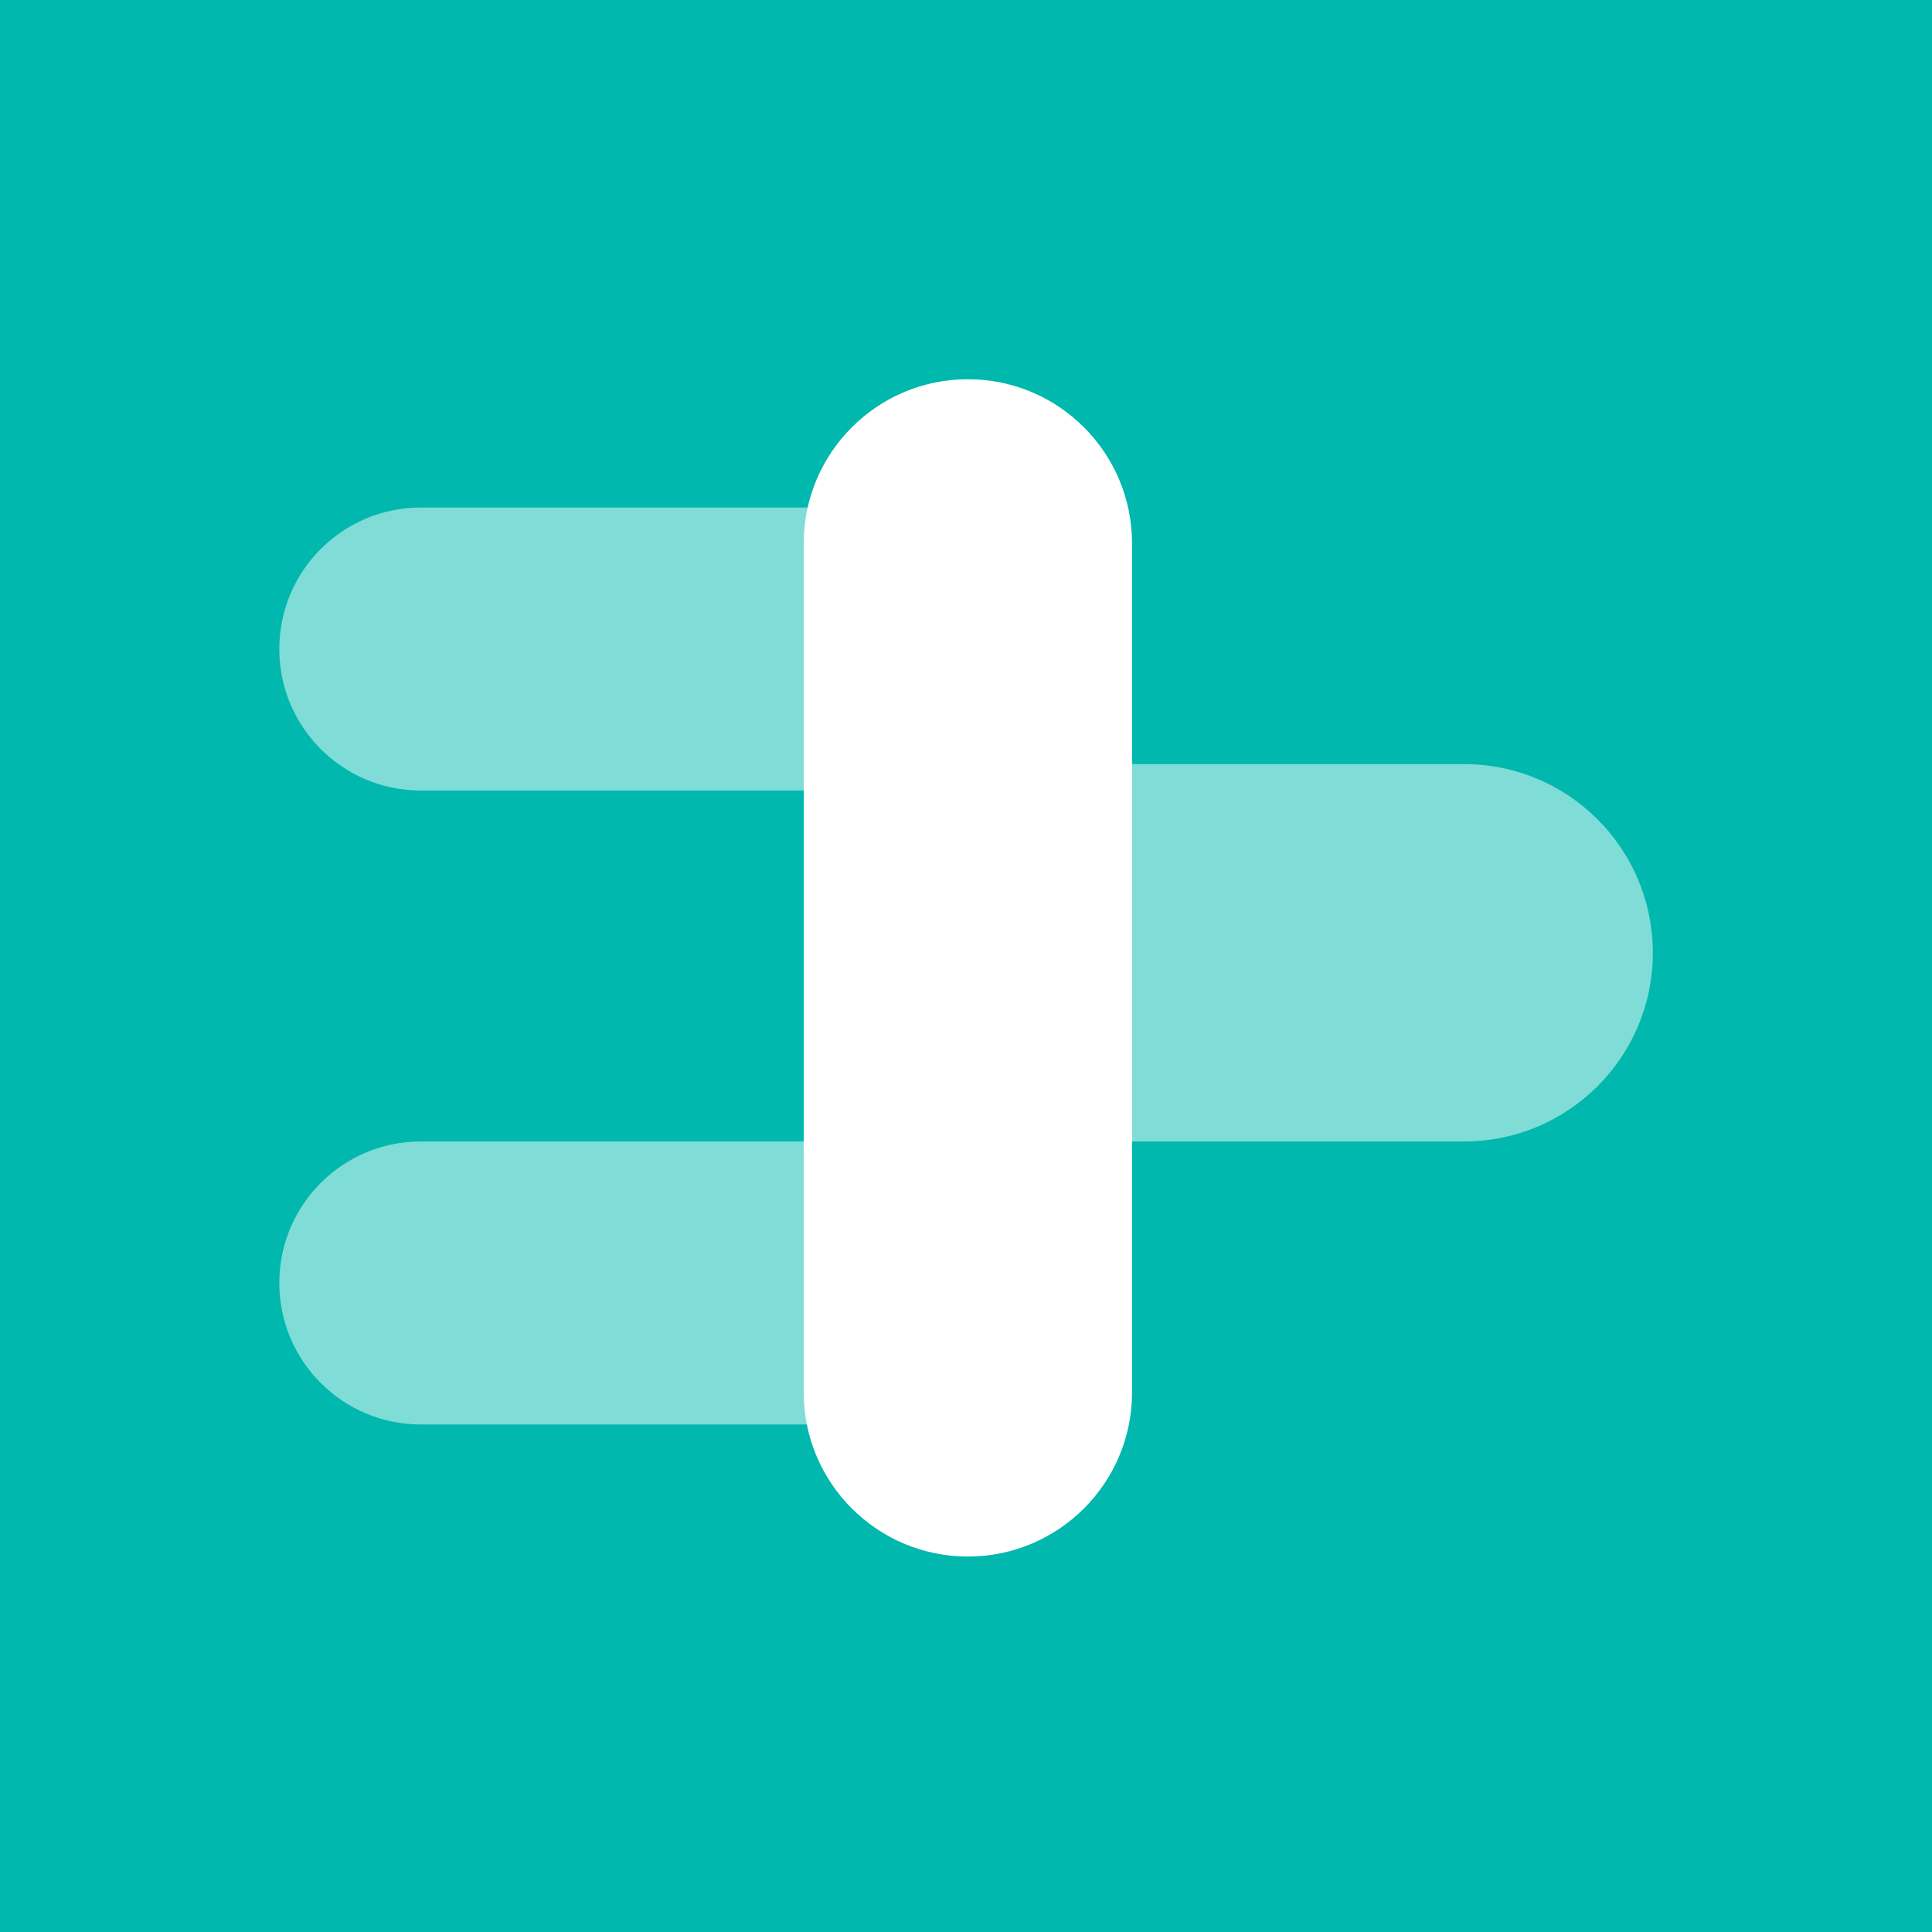
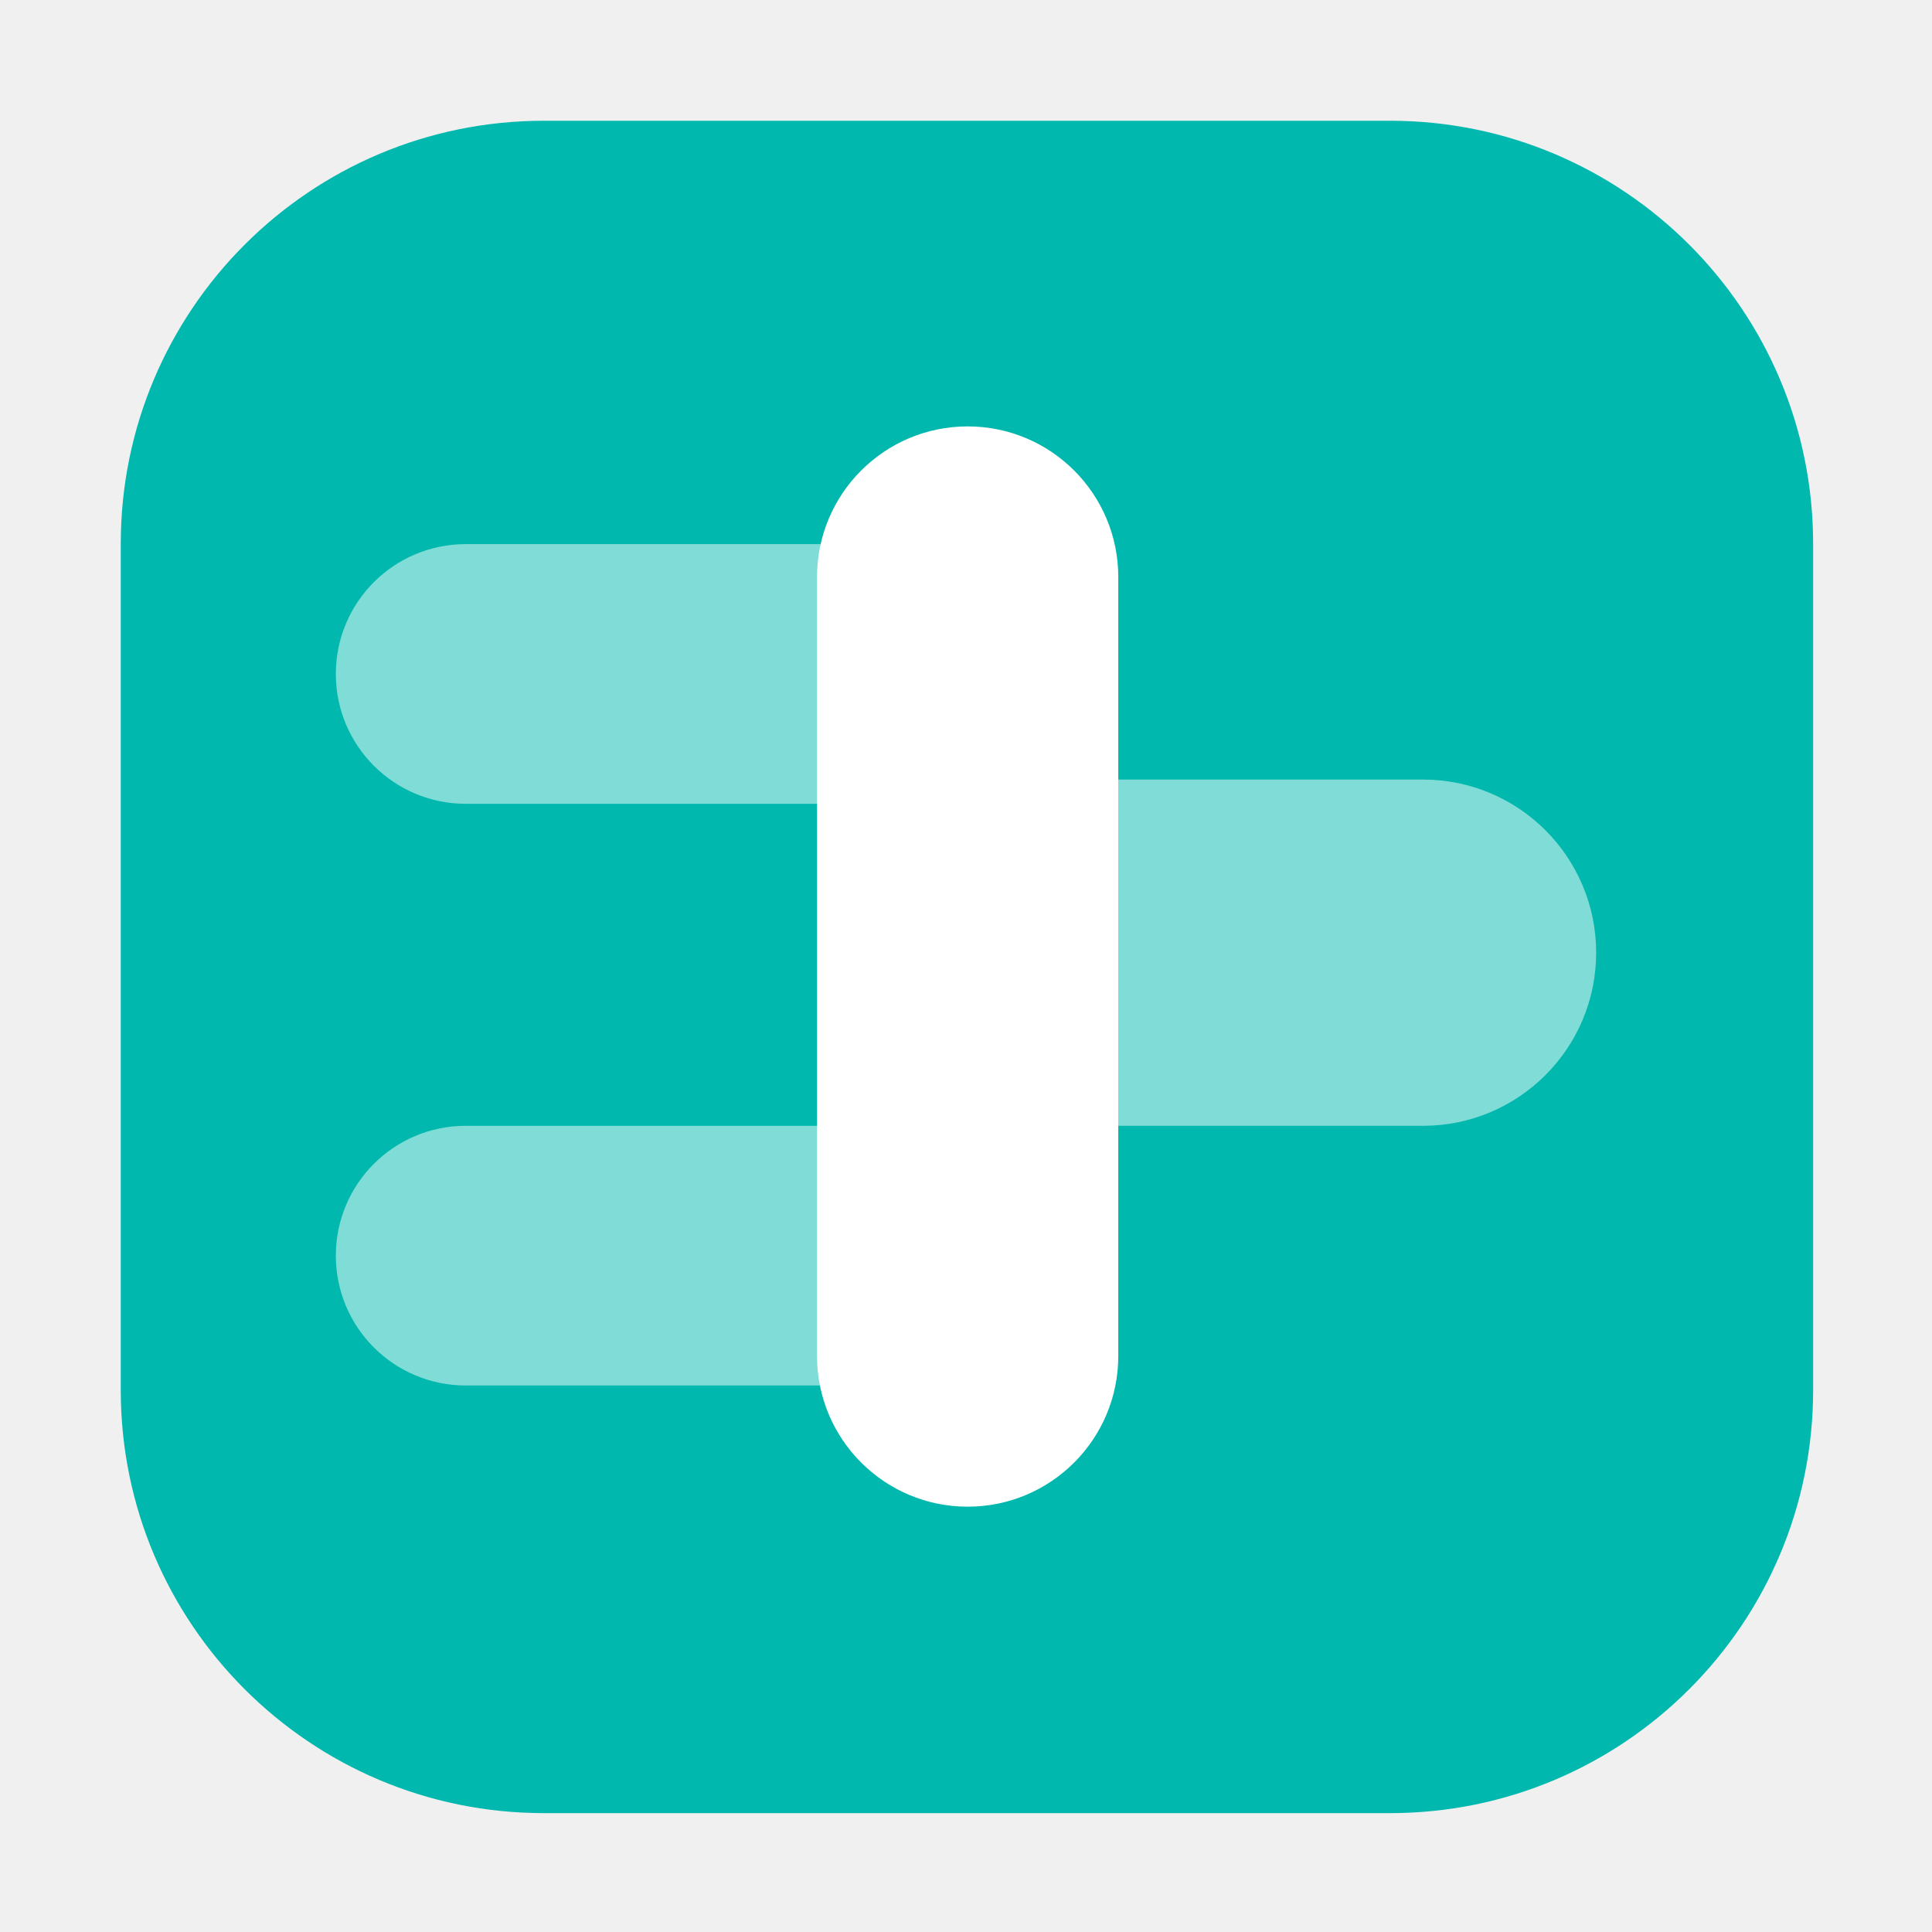
<svg xmlns="http://www.w3.org/2000/svg" width="1024" height="1024" viewBox="0 0 1024 1024" fill="none">
-   <rect width="1024" height="1024" fill="white" />
-   <rect width="1024" height="1024" fill="#00B8AD" />
-   <rect x="579.04" y="269" width="150" height="431" rx="75" transform="rotate(90 579.04 269)" fill="white" fill-opacity="0.5" />
-   <rect x="600" y="825" width="174" height="624" rx="87" transform="rotate(-180 600 825)" fill="white" />
-   <rect x="565.04" y="605" width="150" height="417" rx="75" transform="rotate(90 565.04 605)" fill="white" fill-opacity="0.5" />
-   <rect x="876.04" y="405" width="200" height="417" rx="100" transform="rotate(90 876.04 405)" fill="white" fill-opacity="0.5" />
+   <path d="M64 288.25C64 164.4 164.4 64 288.25 64H736.75C860.6 64 961 164.4 961 288.25V736.75C961 860.6 860.6 961 736.75 961H288.25C164.4 961 64 860.6 64 736.75V288.25Z" fill="#00B8AD" />
+   <rect x="573.478" y="288.396" width="137.637" height="395.478" rx="68.819" transform="rotate(90 573.478 288.396)" fill="white" fill-opacity="0.5" />
+   <rect x="592.71" y="798.571" width="159.659" height="572.571" rx="79.83" transform="rotate(-180 592.71 798.571)" fill="white" />
+   <rect x="560.632" y="596.703" width="137.637" height="382.632" rx="68.819" transform="rotate(90 560.632 596.703)" fill="white" fill-opacity="0.5" />
+   <rect x="846" y="413.187" width="183.516" height="382.632" rx="91.758" transform="rotate(90 846 413.187)" fill="white" fill-opacity="0.5" />
</svg>
